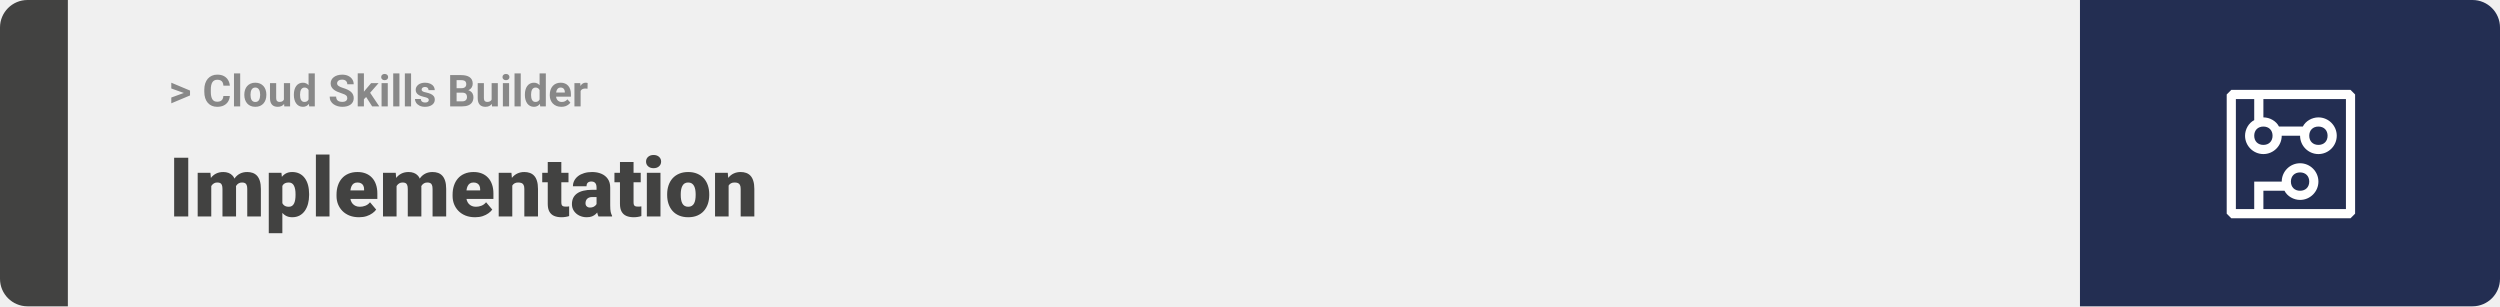
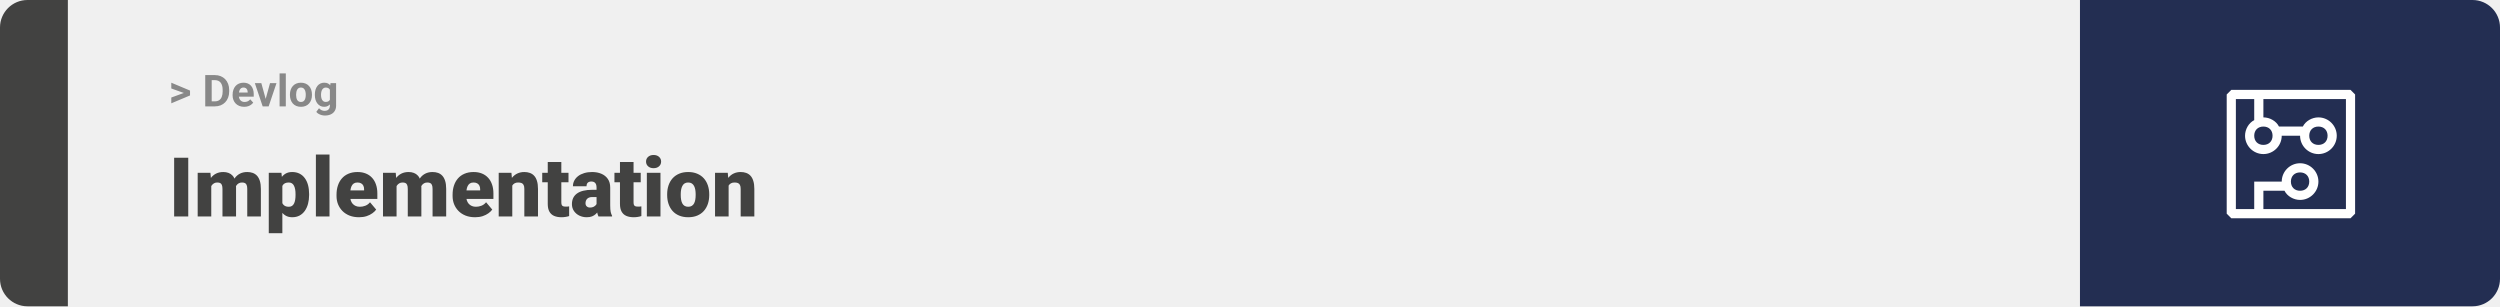
<svg xmlns="http://www.w3.org/2000/svg" width="1363" height="167" viewBox="0 0 1363 167" fill="none">
  <rect width="1363" height="167" rx="15" fill="#F0F0F0" />
  <path d="M0 15C0 6.716 6.716 0 15 0H37V167H15C6.716 167 0 160.284 0 152V15Z" fill="#424241" />
-   <path d="M100.906 50.922L93.394 48.238V45.086L103.602 49.375V51.637L100.906 50.922ZM93.394 53.172L100.918 50.43L103.602 49.785V52.035L93.394 56.324V53.172ZM121.789 52.34H125.293C125.223 53.488 124.906 54.508 124.344 55.398C123.789 56.289 123.012 56.984 122.012 57.484C121.02 57.984 119.824 58.234 118.426 58.234C117.332 58.234 116.352 58.047 115.484 57.672C114.617 57.289 113.875 56.742 113.258 56.031C112.648 55.32 112.184 54.461 111.863 53.453C111.543 52.445 111.383 51.316 111.383 50.066V48.883C111.383 47.633 111.547 46.504 111.875 45.496C112.211 44.48 112.688 43.617 113.305 42.906C113.93 42.195 114.676 41.648 115.543 41.266C116.41 40.883 117.379 40.691 118.449 40.691C119.871 40.691 121.07 40.949 122.047 41.465C123.031 41.98 123.793 42.691 124.332 43.598C124.879 44.504 125.207 45.535 125.316 46.691H121.801C121.762 46.004 121.625 45.422 121.391 44.945C121.156 44.461 120.801 44.098 120.324 43.855C119.855 43.605 119.23 43.48 118.449 43.48C117.863 43.48 117.352 43.59 116.914 43.809C116.477 44.027 116.109 44.359 115.812 44.805C115.516 45.25 115.293 45.812 115.145 46.492C115.004 47.164 114.934 47.953 114.934 48.859V50.066C114.934 50.949 115 51.727 115.133 52.398C115.266 53.062 115.469 53.625 115.742 54.086C116.023 54.539 116.383 54.883 116.82 55.117C117.266 55.344 117.801 55.457 118.426 55.457C119.16 55.457 119.766 55.34 120.242 55.105C120.719 54.871 121.082 54.523 121.332 54.062C121.59 53.602 121.742 53.027 121.789 52.34ZM130.953 40V58H127.566V40H130.953ZM133.203 51.789V51.543C133.203 50.613 133.336 49.758 133.602 48.977C133.867 48.188 134.254 47.504 134.762 46.926C135.27 46.348 135.895 45.898 136.637 45.578C137.379 45.25 138.23 45.086 139.191 45.086C140.152 45.086 141.008 45.25 141.758 45.578C142.508 45.898 143.137 46.348 143.645 46.926C144.16 47.504 144.551 48.188 144.816 48.977C145.082 49.758 145.215 50.613 145.215 51.543V51.789C145.215 52.711 145.082 53.566 144.816 54.355C144.551 55.137 144.16 55.82 143.645 56.406C143.137 56.984 142.512 57.434 141.77 57.754C141.027 58.074 140.176 58.234 139.215 58.234C138.254 58.234 137.398 58.074 136.648 57.754C135.906 57.434 135.277 56.984 134.762 56.406C134.254 55.82 133.867 55.137 133.602 54.355C133.336 53.566 133.203 52.711 133.203 51.789ZM136.578 51.543V51.789C136.578 52.32 136.625 52.816 136.719 53.277C136.812 53.738 136.961 54.145 137.164 54.496C137.375 54.84 137.648 55.109 137.984 55.305C138.32 55.5 138.73 55.598 139.215 55.598C139.684 55.598 140.086 55.5 140.422 55.305C140.758 55.109 141.027 54.84 141.23 54.496C141.434 54.145 141.582 53.738 141.676 53.277C141.777 52.816 141.828 52.32 141.828 51.789V51.543C141.828 51.027 141.777 50.543 141.676 50.09C141.582 49.629 141.43 49.223 141.219 48.871C141.016 48.512 140.746 48.23 140.41 48.027C140.074 47.824 139.668 47.723 139.191 47.723C138.715 47.723 138.309 47.824 137.973 48.027C137.645 48.23 137.375 48.512 137.164 48.871C136.961 49.223 136.812 49.629 136.719 50.09C136.625 50.543 136.578 51.027 136.578 51.543ZM154.789 54.965V45.32H158.164V58H154.988L154.789 54.965ZM155.164 52.363L156.16 52.34C156.16 53.184 156.062 53.969 155.867 54.695C155.672 55.414 155.379 56.039 154.988 56.57C154.598 57.094 154.105 57.504 153.512 57.801C152.918 58.09 152.219 58.234 151.414 58.234C150.797 58.234 150.227 58.148 149.703 57.977C149.188 57.797 148.742 57.52 148.367 57.145C148 56.762 147.711 56.273 147.5 55.68C147.297 55.078 147.195 54.355 147.195 53.512V45.32H150.57V53.535C150.57 53.91 150.613 54.227 150.699 54.484C150.793 54.742 150.922 54.953 151.086 55.117C151.25 55.281 151.441 55.398 151.66 55.469C151.887 55.539 152.137 55.574 152.41 55.574C153.105 55.574 153.652 55.434 154.051 55.152C154.457 54.871 154.742 54.488 154.906 54.004C155.078 53.512 155.164 52.965 155.164 52.363ZM168.23 55.234V40H171.629V58H168.57L168.23 55.234ZM160.215 51.812V51.566C160.215 50.598 160.324 49.719 160.543 48.93C160.762 48.133 161.082 47.449 161.504 46.879C161.926 46.309 162.445 45.867 163.062 45.555C163.68 45.242 164.383 45.086 165.172 45.086C165.914 45.086 166.562 45.242 167.117 45.555C167.68 45.867 168.156 46.312 168.547 46.891C168.945 47.461 169.266 48.137 169.508 48.918C169.75 49.691 169.926 50.539 170.035 51.461V52C169.926 52.883 169.75 53.703 169.508 54.461C169.266 55.219 168.945 55.883 168.547 56.453C168.156 57.016 167.68 57.453 167.117 57.766C166.555 58.078 165.898 58.234 165.148 58.234C164.359 58.234 163.656 58.074 163.039 57.754C162.43 57.434 161.914 56.984 161.492 56.406C161.078 55.828 160.762 55.148 160.543 54.367C160.324 53.586 160.215 52.734 160.215 51.812ZM163.59 51.566V51.812C163.59 52.336 163.629 52.824 163.707 53.277C163.793 53.73 163.93 54.133 164.117 54.484C164.312 54.828 164.562 55.098 164.867 55.293C165.18 55.48 165.559 55.574 166.004 55.574C166.582 55.574 167.059 55.445 167.434 55.188C167.809 54.922 168.094 54.559 168.289 54.098C168.492 53.637 168.609 53.105 168.641 52.504V50.969C168.617 50.477 168.547 50.035 168.43 49.645C168.32 49.246 168.156 48.906 167.938 48.625C167.727 48.344 167.461 48.125 167.141 47.969C166.828 47.812 166.457 47.734 166.027 47.734C165.59 47.734 165.215 47.836 164.902 48.039C164.59 48.234 164.336 48.504 164.141 48.848C163.953 49.191 163.812 49.598 163.719 50.066C163.633 50.527 163.59 51.027 163.59 51.566ZM189.336 53.535C189.336 53.23 189.289 52.957 189.195 52.715C189.109 52.465 188.945 52.238 188.703 52.035C188.461 51.824 188.121 51.617 187.684 51.414C187.246 51.211 186.68 51 185.984 50.781C185.211 50.531 184.477 50.25 183.781 49.938C183.094 49.625 182.484 49.262 181.953 48.848C181.43 48.426 181.016 47.938 180.711 47.383C180.414 46.828 180.266 46.184 180.266 45.449C180.266 44.738 180.422 44.094 180.734 43.516C181.047 42.93 181.484 42.43 182.047 42.016C182.609 41.594 183.273 41.27 184.039 41.043C184.812 40.816 185.66 40.703 186.582 40.703C187.84 40.703 188.938 40.93 189.875 41.383C190.812 41.836 191.539 42.457 192.055 43.246C192.578 44.035 192.84 44.938 192.84 45.953H189.348C189.348 45.453 189.242 45.016 189.031 44.641C188.828 44.258 188.516 43.957 188.094 43.738C187.68 43.52 187.156 43.41 186.523 43.41C185.914 43.41 185.406 43.504 185 43.691C184.594 43.871 184.289 44.117 184.086 44.43C183.883 44.734 183.781 45.078 183.781 45.461C183.781 45.75 183.852 46.012 183.992 46.246C184.141 46.48 184.359 46.699 184.648 46.902C184.938 47.105 185.293 47.297 185.715 47.477C186.137 47.656 186.625 47.832 187.18 48.004C188.109 48.285 188.926 48.602 189.629 48.953C190.34 49.305 190.934 49.699 191.41 50.137C191.887 50.574 192.246 51.07 192.488 51.625C192.73 52.18 192.852 52.809 192.852 53.512C192.852 54.254 192.707 54.918 192.418 55.504C192.129 56.09 191.711 56.586 191.164 56.992C190.617 57.398 189.965 57.707 189.207 57.918C188.449 58.129 187.602 58.234 186.664 58.234C185.82 58.234 184.988 58.125 184.168 57.906C183.348 57.68 182.602 57.34 181.93 56.887C181.266 56.434 180.734 55.855 180.336 55.152C179.938 54.449 179.738 53.617 179.738 52.656H183.266C183.266 53.188 183.348 53.637 183.512 54.004C183.676 54.371 183.906 54.668 184.203 54.895C184.508 55.121 184.867 55.285 185.281 55.387C185.703 55.488 186.164 55.539 186.664 55.539C187.273 55.539 187.773 55.453 188.164 55.281C188.562 55.109 188.855 54.871 189.043 54.566C189.238 54.262 189.336 53.918 189.336 53.535ZM198.406 39.988V58H195.031V39.988H198.406ZM206.398 45.32L200.891 51.602L197.938 54.59L196.707 52.152L199.051 49.176L202.344 45.32H206.398ZM202.895 58L199.145 52.141L201.477 50.102L206.785 58H202.895ZM211.414 45.32V58H208.027V45.32H211.414ZM207.816 42.016C207.816 41.523 207.988 41.117 208.332 40.797C208.676 40.477 209.137 40.316 209.715 40.316C210.285 40.316 210.742 40.477 211.086 40.797C211.438 41.117 211.613 41.523 211.613 42.016C211.613 42.508 211.438 42.914 211.086 43.234C210.742 43.555 210.285 43.715 209.715 43.715C209.137 43.715 208.676 43.555 208.332 43.234C207.988 42.914 207.816 42.508 207.816 42.016ZM217.766 40V58H214.379V40H217.766ZM224.117 40V58H220.73V40H224.117ZM233.762 54.496C233.762 54.254 233.691 54.035 233.551 53.84C233.41 53.645 233.148 53.465 232.766 53.301C232.391 53.129 231.848 52.973 231.137 52.832C230.496 52.691 229.898 52.516 229.344 52.305C228.797 52.086 228.32 51.824 227.914 51.52C227.516 51.215 227.203 50.855 226.977 50.441C226.75 50.02 226.637 49.539 226.637 49C226.637 48.469 226.75 47.969 226.977 47.5C227.211 47.031 227.543 46.617 227.973 46.258C228.41 45.891 228.941 45.605 229.566 45.402C230.199 45.191 230.91 45.086 231.699 45.086C232.801 45.086 233.746 45.262 234.535 45.613C235.332 45.965 235.941 46.449 236.363 47.066C236.793 47.676 237.008 48.371 237.008 49.152H233.633C233.633 48.824 233.562 48.531 233.422 48.273C233.289 48.008 233.078 47.801 232.789 47.652C232.508 47.496 232.141 47.418 231.688 47.418C231.312 47.418 230.988 47.484 230.715 47.617C230.441 47.742 230.23 47.914 230.082 48.133C229.941 48.344 229.871 48.578 229.871 48.836C229.871 49.031 229.91 49.207 229.988 49.363C230.074 49.512 230.211 49.648 230.398 49.773C230.586 49.898 230.828 50.016 231.125 50.125C231.43 50.227 231.805 50.32 232.25 50.406C233.164 50.594 233.98 50.84 234.699 51.145C235.418 51.441 235.988 51.848 236.41 52.363C236.832 52.871 237.043 53.539 237.043 54.367C237.043 54.93 236.918 55.445 236.668 55.914C236.418 56.383 236.059 56.793 235.59 57.145C235.121 57.488 234.559 57.758 233.902 57.953C233.254 58.141 232.523 58.234 231.711 58.234C230.531 58.234 229.531 58.023 228.711 57.602C227.898 57.18 227.281 56.645 226.859 55.996C226.445 55.34 226.238 54.668 226.238 53.98H229.438C229.453 54.441 229.57 54.812 229.789 55.094C230.016 55.375 230.301 55.578 230.645 55.703C230.996 55.828 231.375 55.891 231.781 55.891C232.219 55.891 232.582 55.832 232.871 55.715C233.16 55.59 233.379 55.426 233.527 55.223C233.684 55.012 233.762 54.77 233.762 54.496ZM252.102 50.512H247.719L247.695 48.098H251.375C252.023 48.098 252.555 48.016 252.969 47.852C253.383 47.68 253.691 47.434 253.895 47.113C254.105 46.785 254.211 46.387 254.211 45.918C254.211 45.387 254.109 44.957 253.906 44.629C253.711 44.301 253.402 44.062 252.98 43.914C252.566 43.766 252.031 43.691 251.375 43.691H248.938V58H245.422V40.938H251.375C252.367 40.938 253.254 41.031 254.035 41.219C254.824 41.406 255.492 41.691 256.039 42.074C256.586 42.457 257.004 42.941 257.293 43.527C257.582 44.105 257.727 44.793 257.727 45.59C257.727 46.293 257.566 46.941 257.246 47.535C256.934 48.129 256.438 48.613 255.758 48.988C255.086 49.363 254.207 49.57 253.121 49.609L252.102 50.512ZM251.949 58H246.758L248.129 55.258H251.949C252.566 55.258 253.07 55.16 253.461 54.965C253.852 54.762 254.141 54.488 254.328 54.145C254.516 53.801 254.609 53.406 254.609 52.961C254.609 52.461 254.523 52.027 254.352 51.66C254.188 51.293 253.922 51.012 253.555 50.816C253.188 50.613 252.703 50.512 252.102 50.512H248.715L248.738 48.098H252.957L253.766 49.047C254.805 49.031 255.641 49.215 256.273 49.598C256.914 49.973 257.379 50.461 257.668 51.062C257.965 51.664 258.113 52.309 258.113 52.996C258.113 54.09 257.875 55.012 257.398 55.762C256.922 56.504 256.223 57.062 255.301 57.438C254.387 57.812 253.27 58 251.949 58ZM268.039 54.965V45.32H271.414V58H268.238L268.039 54.965ZM268.414 52.363L269.41 52.34C269.41 53.184 269.312 53.969 269.117 54.695C268.922 55.414 268.629 56.039 268.238 56.57C267.848 57.094 267.355 57.504 266.762 57.801C266.168 58.09 265.469 58.234 264.664 58.234C264.047 58.234 263.477 58.148 262.953 57.977C262.438 57.797 261.992 57.52 261.617 57.145C261.25 56.762 260.961 56.273 260.75 55.68C260.547 55.078 260.445 54.355 260.445 53.512V45.32H263.82V53.535C263.82 53.91 263.863 54.227 263.949 54.484C264.043 54.742 264.172 54.953 264.336 55.117C264.5 55.281 264.691 55.398 264.91 55.469C265.137 55.539 265.387 55.574 265.66 55.574C266.355 55.574 266.902 55.434 267.301 55.152C267.707 54.871 267.992 54.488 268.156 54.004C268.328 53.512 268.414 52.965 268.414 52.363ZM277.555 45.32V58H274.168V45.32H277.555ZM273.957 42.016C273.957 41.523 274.129 41.117 274.473 40.797C274.816 40.477 275.277 40.316 275.855 40.316C276.426 40.316 276.883 40.477 277.227 40.797C277.578 41.117 277.754 41.523 277.754 42.016C277.754 42.508 277.578 42.914 277.227 43.234C276.883 43.555 276.426 43.715 275.855 43.715C275.277 43.715 274.816 43.555 274.473 43.234C274.129 42.914 273.957 42.508 273.957 42.016ZM283.906 40V58H280.52V40H283.906ZM294.184 55.234V40H297.582V58H294.523L294.184 55.234ZM286.168 51.812V51.566C286.168 50.598 286.277 49.719 286.496 48.93C286.715 48.133 287.035 47.449 287.457 46.879C287.879 46.309 288.398 45.867 289.016 45.555C289.633 45.242 290.336 45.086 291.125 45.086C291.867 45.086 292.516 45.242 293.07 45.555C293.633 45.867 294.109 46.312 294.5 46.891C294.898 47.461 295.219 48.137 295.461 48.918C295.703 49.691 295.879 50.539 295.988 51.461V52C295.879 52.883 295.703 53.703 295.461 54.461C295.219 55.219 294.898 55.883 294.5 56.453C294.109 57.016 293.633 57.453 293.07 57.766C292.508 58.078 291.852 58.234 291.102 58.234C290.312 58.234 289.609 58.074 288.992 57.754C288.383 57.434 287.867 56.984 287.445 56.406C287.031 55.828 286.715 55.148 286.496 54.367C286.277 53.586 286.168 52.734 286.168 51.812ZM289.543 51.566V51.812C289.543 52.336 289.582 52.824 289.66 53.277C289.746 53.73 289.883 54.133 290.07 54.484C290.266 54.828 290.516 55.098 290.82 55.293C291.133 55.48 291.512 55.574 291.957 55.574C292.535 55.574 293.012 55.445 293.387 55.188C293.762 54.922 294.047 54.559 294.242 54.098C294.445 53.637 294.562 53.105 294.594 52.504V50.969C294.57 50.477 294.5 50.035 294.383 49.645C294.273 49.246 294.109 48.906 293.891 48.625C293.68 48.344 293.414 48.125 293.094 47.969C292.781 47.812 292.41 47.734 291.98 47.734C291.543 47.734 291.168 47.836 290.855 48.039C290.543 48.234 290.289 48.504 290.094 48.848C289.906 49.191 289.766 49.598 289.672 50.066C289.586 50.527 289.543 51.027 289.543 51.566ZM306.055 58.234C305.07 58.234 304.188 58.078 303.406 57.766C302.625 57.445 301.961 57.004 301.414 56.441C300.875 55.879 300.461 55.227 300.172 54.484C299.883 53.734 299.738 52.938 299.738 52.094V51.625C299.738 50.664 299.875 49.785 300.148 48.988C300.422 48.191 300.812 47.5 301.32 46.914C301.836 46.328 302.461 45.879 303.195 45.566C303.93 45.246 304.758 45.086 305.68 45.086C306.578 45.086 307.375 45.234 308.07 45.531C308.766 45.828 309.348 46.25 309.816 46.797C310.293 47.344 310.652 48 310.895 48.766C311.137 49.523 311.258 50.367 311.258 51.297V52.703H301.18V50.453H307.941V50.195C307.941 49.727 307.855 49.309 307.684 48.941C307.52 48.566 307.27 48.27 306.934 48.051C306.598 47.832 306.168 47.723 305.645 47.723C305.199 47.723 304.816 47.82 304.496 48.016C304.176 48.211 303.914 48.484 303.711 48.836C303.516 49.188 303.367 49.602 303.266 50.078C303.172 50.547 303.125 51.062 303.125 51.625V52.094C303.125 52.602 303.195 53.07 303.336 53.5C303.484 53.93 303.691 54.301 303.957 54.613C304.23 54.926 304.559 55.168 304.941 55.34C305.332 55.512 305.773 55.598 306.266 55.598C306.875 55.598 307.441 55.48 307.965 55.246C308.496 55.004 308.953 54.641 309.336 54.156L310.977 55.938C310.711 56.32 310.348 56.688 309.887 57.039C309.434 57.391 308.887 57.68 308.246 57.906C307.605 58.125 306.875 58.234 306.055 58.234ZM316.555 48.086V58H313.18V45.32H316.355L316.555 48.086ZM320.375 45.238L320.316 48.367C320.152 48.344 319.953 48.324 319.719 48.309C319.492 48.285 319.285 48.273 319.098 48.273C318.621 48.273 318.207 48.336 317.855 48.461C317.512 48.578 317.223 48.754 316.988 48.988C316.762 49.223 316.59 49.508 316.473 49.844C316.363 50.18 316.301 50.562 316.285 50.992L315.605 50.781C315.605 49.961 315.688 49.207 315.852 48.52C316.016 47.824 316.254 47.219 316.566 46.703C316.887 46.188 317.277 45.789 317.738 45.508C318.199 45.227 318.727 45.086 319.32 45.086C319.508 45.086 319.699 45.102 319.895 45.133C320.09 45.156 320.25 45.191 320.375 45.238Z" fill="#888888" />
+   <path d="M100.906 50.922L93.394 48.238V45.086L103.602 49.375V51.637L100.906 50.922ZM93.394 53.172L100.918 50.43L103.602 49.785V52.035L93.394 56.324V53.172ZM117.137 58H113.422L113.445 55.258H117.137C118.059 55.258 118.836 55.051 119.469 54.637C120.102 54.215 120.578 53.602 120.898 52.797C121.227 51.992 121.391 51.02 121.391 49.879V49.047C121.391 48.172 121.297 47.402 121.109 46.738C120.93 46.074 120.66 45.516 120.301 45.062C119.941 44.609 119.5 44.27 118.977 44.043C118.453 43.809 117.852 43.691 117.172 43.691H113.352V40.938H117.172C118.312 40.938 119.355 41.133 120.301 41.523C121.254 41.906 122.078 42.457 122.773 43.176C123.469 43.895 124.004 44.754 124.379 45.754C124.762 46.746 124.953 47.852 124.953 49.07V49.879C124.953 51.09 124.762 52.195 124.379 53.195C124.004 54.195 123.469 55.055 122.773 55.773C122.086 56.484 121.262 57.035 120.301 57.426C119.348 57.809 118.293 58 117.137 58ZM115.414 40.938V58H111.898V40.938H115.414ZM133.133 58.234C132.148 58.234 131.266 58.078 130.484 57.766C129.703 57.445 129.039 57.004 128.492 56.441C127.953 55.879 127.539 55.227 127.25 54.484C126.961 53.734 126.816 52.938 126.816 52.094V51.625C126.816 50.664 126.953 49.785 127.227 48.988C127.5 48.191 127.891 47.5 128.398 46.914C128.914 46.328 129.539 45.879 130.273 45.566C131.008 45.246 131.836 45.086 132.758 45.086C133.656 45.086 134.453 45.234 135.148 45.531C135.844 45.828 136.426 46.25 136.895 46.797C137.371 47.344 137.73 48 137.973 48.766C138.215 49.523 138.336 50.367 138.336 51.297V52.703H128.258V50.453H135.02V50.195C135.02 49.727 134.934 49.309 134.762 48.941C134.598 48.566 134.348 48.27 134.012 48.051C133.676 47.832 133.246 47.723 132.723 47.723C132.277 47.723 131.895 47.82 131.574 48.016C131.254 48.211 130.992 48.484 130.789 48.836C130.594 49.188 130.445 49.602 130.344 50.078C130.25 50.547 130.203 51.062 130.203 51.625V52.094C130.203 52.602 130.273 53.07 130.414 53.5C130.562 53.93 130.77 54.301 131.035 54.613C131.309 54.926 131.637 55.168 132.02 55.34C132.41 55.512 132.852 55.598 133.344 55.598C133.953 55.598 134.52 55.48 135.043 55.246C135.574 55.004 136.031 54.641 136.414 54.156L138.055 55.938C137.789 56.32 137.426 56.688 136.965 57.039C136.512 57.391 135.965 57.68 135.324 57.906C134.684 58.125 133.953 58.234 133.133 58.234ZM144.406 55.539L147.219 45.32H150.746L146.469 58H144.336L144.406 55.539ZM142.473 45.32L145.297 55.551L145.355 58H143.211L138.934 45.32H142.473ZM155.82 40V58H152.434V40H155.82ZM158.07 51.789V51.543C158.07 50.613 158.203 49.758 158.469 48.977C158.734 48.188 159.121 47.504 159.629 46.926C160.137 46.348 160.762 45.898 161.504 45.578C162.246 45.25 163.098 45.086 164.059 45.086C165.02 45.086 165.875 45.25 166.625 45.578C167.375 45.898 168.004 46.348 168.512 46.926C169.027 47.504 169.418 48.188 169.684 48.977C169.949 49.758 170.082 50.613 170.082 51.543V51.789C170.082 52.711 169.949 53.566 169.684 54.355C169.418 55.137 169.027 55.82 168.512 56.406C168.004 56.984 167.379 57.434 166.637 57.754C165.895 58.074 165.043 58.234 164.082 58.234C163.121 58.234 162.266 58.074 161.516 57.754C160.773 57.434 160.145 56.984 159.629 56.406C159.121 55.82 158.734 55.137 158.469 54.355C158.203 53.566 158.07 52.711 158.07 51.789ZM161.445 51.543V51.789C161.445 52.32 161.492 52.816 161.586 53.277C161.68 53.738 161.828 54.145 162.031 54.496C162.242 54.84 162.516 55.109 162.852 55.305C163.188 55.5 163.598 55.598 164.082 55.598C164.551 55.598 164.953 55.5 165.289 55.305C165.625 55.109 165.895 54.84 166.098 54.496C166.301 54.145 166.449 53.738 166.543 53.277C166.645 52.816 166.695 52.32 166.695 51.789V51.543C166.695 51.027 166.645 50.543 166.543 50.09C166.449 49.629 166.297 49.223 166.086 48.871C165.883 48.512 165.613 48.23 165.277 48.027C164.941 47.824 164.535 47.723 164.059 47.723C163.582 47.723 163.176 47.824 162.84 48.027C162.512 48.23 162.242 48.512 162.031 48.871C161.828 49.223 161.68 49.629 161.586 50.09C161.492 50.543 161.445 51.027 161.445 51.543ZM180.184 45.32H183.242V57.578C183.242 58.734 182.984 59.715 182.469 60.52C181.961 61.332 181.25 61.945 180.336 62.359C179.422 62.781 178.359 62.992 177.148 62.992C176.617 62.992 176.055 62.922 175.461 62.781C174.875 62.641 174.312 62.422 173.773 62.125C173.242 61.828 172.797 61.453 172.438 61L173.926 59.008C174.316 59.461 174.77 59.812 175.285 60.062C175.801 60.32 176.371 60.449 176.996 60.449C177.605 60.449 178.121 60.336 178.543 60.109C178.965 59.891 179.289 59.566 179.516 59.137C179.742 58.715 179.855 58.203 179.855 57.602V48.25L180.184 45.32ZM171.652 51.812V51.566C171.652 50.598 171.77 49.719 172.004 48.93C172.246 48.133 172.586 47.449 173.023 46.879C173.469 46.309 174.008 45.867 174.641 45.555C175.273 45.242 175.988 45.086 176.785 45.086C177.629 45.086 178.336 45.242 178.906 45.555C179.477 45.867 179.945 46.312 180.312 46.891C180.68 47.461 180.965 48.137 181.168 48.918C181.379 49.691 181.543 50.539 181.66 51.461V52C181.543 52.883 181.367 53.703 181.133 54.461C180.898 55.219 180.59 55.883 180.207 56.453C179.824 57.016 179.348 57.453 178.777 57.766C178.215 58.078 177.543 58.234 176.762 58.234C175.98 58.234 175.273 58.074 174.641 57.754C174.016 57.434 173.48 56.984 173.035 56.406C172.59 55.828 172.246 55.148 172.004 54.367C171.77 53.586 171.652 52.734 171.652 51.812ZM175.027 51.566V51.812C175.027 52.336 175.078 52.824 175.18 53.277C175.281 53.73 175.438 54.133 175.648 54.484C175.867 54.828 176.137 55.098 176.457 55.293C176.785 55.48 177.172 55.574 177.617 55.574C178.234 55.574 178.738 55.445 179.129 55.188C179.52 54.922 179.812 54.559 180.008 54.098C180.203 53.637 180.316 53.105 180.348 52.504V50.969C180.332 50.477 180.266 50.035 180.148 49.645C180.031 49.246 179.867 48.906 179.656 48.625C179.445 48.344 179.172 48.125 178.836 47.969C178.5 47.812 178.102 47.734 177.641 47.734C177.195 47.734 176.809 47.836 176.48 48.039C176.16 48.234 175.891 48.504 175.672 48.848C175.461 49.191 175.301 49.598 175.191 50.066C175.082 50.527 175.027 51.027 175.027 51.566Z" fill="#888888" />
  <path d="M102.635 86.008V118H94.944V86.008H102.635ZM115.181 99.257V118H107.776V94.226H114.72L115.181 99.257ZM114.28 105.3L112.588 105.344C112.588 103.674 112.786 102.136 113.182 100.729C113.577 99.323 114.163 98.1 114.939 97.06C115.716 96.02 116.668 95.214 117.796 94.643C118.938 94.072 120.257 93.786 121.751 93.786C122.791 93.786 123.736 93.947 124.585 94.269C125.435 94.577 126.167 95.068 126.783 95.742C127.398 96.401 127.867 97.265 128.189 98.335C128.526 99.389 128.694 100.656 128.694 102.136V118H121.29V103.081C121.29 102.07 121.172 101.308 120.938 100.795C120.718 100.283 120.396 99.939 119.971 99.763C119.546 99.587 119.026 99.499 118.411 99.499C117.767 99.499 117.188 99.645 116.675 99.939C116.163 100.231 115.723 100.642 115.357 101.169C115.005 101.682 114.734 102.29 114.544 102.993C114.368 103.696 114.28 104.465 114.28 105.3ZM127.859 105.3L125.794 105.344C125.794 103.674 125.977 102.136 126.343 100.729C126.724 99.323 127.288 98.1 128.035 97.06C128.797 96.02 129.742 95.214 130.87 94.643C131.998 94.072 133.309 93.786 134.803 93.786C135.887 93.786 136.883 93.947 137.791 94.269C138.699 94.592 139.483 95.112 140.142 95.83C140.801 96.547 141.314 97.499 141.68 98.686C142.046 99.858 142.229 101.308 142.229 103.037V118H134.803V103.037C134.803 102.055 134.686 101.315 134.451 100.817C134.231 100.305 133.909 99.96 133.484 99.785C133.06 99.594 132.554 99.499 131.968 99.499C131.265 99.499 130.657 99.645 130.145 99.939C129.632 100.231 129.2 100.642 128.848 101.169C128.511 101.682 128.262 102.29 128.101 102.993C127.94 103.696 127.859 104.465 127.859 105.3ZM153.941 98.796V127.141H146.536V94.226H153.436L153.941 98.796ZM168.531 105.827V106.289C168.531 108.017 168.333 109.621 167.938 111.101C167.542 112.58 166.956 113.869 166.18 114.968C165.403 116.066 164.437 116.923 163.279 117.539C162.137 118.139 160.811 118.439 159.302 118.439C157.881 118.439 156.658 118.125 155.633 117.495C154.607 116.865 153.75 115.993 153.062 114.88C152.374 113.767 151.817 112.492 151.392 111.057C150.967 109.621 150.63 108.105 150.381 106.508V105.915C150.63 104.201 150.967 102.612 151.392 101.147C151.817 99.668 152.374 98.378 153.062 97.28C153.75 96.181 154.6 95.324 155.611 94.709C156.636 94.094 157.859 93.786 159.28 93.786C160.789 93.786 162.115 94.072 163.257 94.643C164.415 95.214 165.381 96.035 166.158 97.104C166.949 98.159 167.542 99.426 167.938 100.905C168.333 102.385 168.531 104.025 168.531 105.827ZM161.126 106.289V105.827C161.126 104.904 161.06 104.062 160.928 103.3C160.796 102.524 160.584 101.85 160.291 101.279C160.013 100.708 159.639 100.268 159.17 99.96C158.702 99.653 158.123 99.499 157.435 99.499C156.644 99.499 155.977 99.624 155.435 99.873C154.908 100.107 154.483 100.473 154.161 100.971C153.853 101.455 153.633 102.062 153.501 102.795C153.384 103.513 153.333 104.355 153.348 105.322V107.124C153.318 108.237 153.428 109.218 153.677 110.068C153.926 110.903 154.358 111.555 154.974 112.023C155.589 112.492 156.424 112.727 157.479 112.727C158.182 112.727 158.768 112.565 159.236 112.243C159.705 111.906 160.079 111.445 160.357 110.859C160.635 110.258 160.833 109.57 160.95 108.793C161.067 108.017 161.126 107.182 161.126 106.289ZM179.649 84.25V118H172.222V84.25H179.649ZM195.733 118.439C193.799 118.439 192.071 118.139 190.547 117.539C189.024 116.923 187.735 116.081 186.68 115.012C185.64 113.942 184.842 112.712 184.285 111.32C183.743 109.929 183.472 108.457 183.472 106.904V106.069C183.472 104.326 183.714 102.714 184.197 101.235C184.681 99.741 185.398 98.437 186.351 97.324C187.303 96.21 188.497 95.346 189.932 94.731C191.368 94.101 193.038 93.786 194.942 93.786C196.626 93.786 198.135 94.057 199.468 94.599C200.801 95.141 201.929 95.918 202.852 96.928C203.79 97.939 204.5 99.162 204.983 100.598C205.481 102.033 205.73 103.645 205.73 105.432V108.442H186.307V103.806H198.501V103.234C198.516 102.443 198.377 101.77 198.084 101.213C197.806 100.656 197.396 100.231 196.854 99.939C196.312 99.645 195.652 99.499 194.876 99.499C194.07 99.499 193.404 99.675 192.876 100.026C192.364 100.378 191.961 100.861 191.668 101.477C191.39 102.077 191.192 102.773 191.075 103.564C190.958 104.355 190.899 105.19 190.899 106.069V106.904C190.899 107.783 191.016 108.581 191.25 109.299C191.5 110.017 191.851 110.632 192.305 111.145C192.774 111.643 193.331 112.031 193.975 112.309C194.634 112.587 195.381 112.727 196.216 112.727C197.227 112.727 198.223 112.536 199.205 112.155C200.186 111.774 201.028 111.145 201.731 110.266L205.093 114.265C204.61 114.953 203.921 115.62 203.028 116.264C202.149 116.909 201.094 117.436 199.864 117.846C198.633 118.242 197.256 118.439 195.733 118.439ZM216.211 99.257V118H208.807V94.226H215.75L216.211 99.257ZM215.311 105.3L213.619 105.344C213.619 103.674 213.816 102.136 214.212 100.729C214.607 99.323 215.193 98.1 215.97 97.06C216.746 96.02 217.698 95.214 218.826 94.643C219.969 94.072 221.287 93.786 222.781 93.786C223.821 93.786 224.766 93.947 225.616 94.269C226.465 94.577 227.198 95.068 227.813 95.742C228.428 96.401 228.897 97.265 229.219 98.335C229.556 99.389 229.725 100.656 229.725 102.136V118H222.32V103.081C222.32 102.07 222.203 101.308 221.968 100.795C221.749 100.283 221.426 99.939 221.001 99.763C220.577 99.587 220.057 99.499 219.441 99.499C218.797 99.499 218.218 99.645 217.706 99.939C217.193 100.231 216.753 100.642 216.387 101.169C216.036 101.682 215.765 102.29 215.574 102.993C215.398 103.696 215.311 104.465 215.311 105.3ZM228.89 105.3L226.824 105.344C226.824 103.674 227.007 102.136 227.374 100.729C227.754 99.323 228.318 98.1 229.065 97.06C229.827 96.02 230.772 95.214 231.9 94.643C233.028 94.072 234.339 93.786 235.833 93.786C236.917 93.786 237.913 93.947 238.821 94.269C239.729 94.592 240.513 95.112 241.172 95.83C241.832 96.547 242.344 97.499 242.71 98.686C243.077 99.858 243.26 101.308 243.26 103.037V118H235.833V103.037C235.833 102.055 235.716 101.315 235.481 100.817C235.262 100.305 234.939 99.96 234.515 99.785C234.09 99.594 233.584 99.499 232.999 99.499C232.295 99.499 231.688 99.645 231.175 99.939C230.662 100.231 230.23 100.642 229.878 101.169C229.542 101.682 229.292 102.29 229.131 102.993C228.97 103.696 228.89 104.465 228.89 105.3ZM259.014 118.439C257.081 118.439 255.352 118.139 253.829 117.539C252.305 116.923 251.016 116.081 249.961 115.012C248.921 113.942 248.123 112.712 247.566 111.32C247.024 109.929 246.753 108.457 246.753 106.904V106.069C246.753 104.326 246.995 102.714 247.479 101.235C247.962 99.741 248.68 98.437 249.632 97.324C250.584 96.21 251.778 95.346 253.213 94.731C254.649 94.101 256.319 93.786 258.223 93.786C259.908 93.786 261.417 94.057 262.75 94.599C264.083 95.141 265.21 95.918 266.133 96.928C267.071 97.939 267.781 99.162 268.265 100.598C268.763 102.033 269.012 103.645 269.012 105.432V108.442H249.588V103.806H261.783V103.234C261.797 102.443 261.658 101.77 261.365 101.213C261.087 100.656 260.677 100.231 260.135 99.939C259.593 99.645 258.934 99.499 258.157 99.499C257.352 99.499 256.685 99.675 256.158 100.026C255.645 100.378 255.242 100.861 254.949 101.477C254.671 102.077 254.473 102.773 254.356 103.564C254.239 104.355 254.18 105.19 254.18 106.069V106.904C254.18 107.783 254.297 108.581 254.532 109.299C254.781 110.017 255.132 110.632 255.586 111.145C256.055 111.643 256.612 112.031 257.256 112.309C257.916 112.587 258.663 112.727 259.498 112.727C260.508 112.727 261.504 112.536 262.486 112.155C263.467 111.774 264.31 111.145 265.013 110.266L268.375 114.265C267.891 114.953 267.203 115.62 266.309 116.264C265.43 116.909 264.375 117.436 263.145 117.846C261.915 118.242 260.538 118.439 259.014 118.439ZM279.295 99.301V118H271.89V94.226H278.833L279.295 99.301ZM278.416 105.3L276.68 105.344C276.68 103.527 276.9 101.909 277.339 100.488C277.779 99.052 278.401 97.836 279.207 96.84C280.013 95.844 280.972 95.09 282.085 94.577C283.213 94.05 284.466 93.786 285.843 93.786C286.941 93.786 287.945 93.947 288.853 94.269C289.776 94.592 290.567 95.112 291.226 95.83C291.9 96.547 292.413 97.499 292.764 98.686C293.13 99.858 293.313 101.308 293.313 103.037V118H285.865V103.015C285.865 102.062 285.733 101.337 285.469 100.839C285.206 100.327 284.825 99.975 284.327 99.785C283.829 99.594 283.221 99.499 282.503 99.499C281.741 99.499 281.097 99.645 280.569 99.939C280.042 100.231 279.617 100.642 279.295 101.169C278.987 101.682 278.76 102.29 278.614 102.993C278.482 103.696 278.416 104.465 278.416 105.3ZM309.947 94.226V99.367H295.621V94.226H309.947ZM298.631 88.315H306.036V110.244C306.036 110.874 306.109 111.364 306.255 111.716C306.402 112.053 306.651 112.294 307.002 112.441C307.369 112.573 307.852 112.639 308.453 112.639C308.877 112.639 309.229 112.631 309.507 112.617C309.786 112.587 310.049 112.551 310.298 112.507V117.802C309.668 118.007 309.009 118.161 308.321 118.264C307.632 118.381 306.9 118.439 306.124 118.439C304.542 118.439 303.187 118.19 302.059 117.692C300.945 117.194 300.096 116.411 299.51 115.341C298.924 114.272 298.631 112.88 298.631 111.167V88.315ZM325.24 112.023V102.224C325.24 101.55 325.145 100.971 324.954 100.488C324.764 100.004 324.463 99.631 324.053 99.367C323.643 99.089 323.094 98.95 322.405 98.95C321.849 98.95 321.373 99.045 320.977 99.235C320.582 99.426 320.281 99.711 320.076 100.092C319.871 100.473 319.769 100.957 319.769 101.542H312.364C312.364 100.444 312.605 99.426 313.089 98.488C313.587 97.536 314.29 96.709 315.198 96.005C316.121 95.302 317.22 94.76 318.494 94.379C319.783 93.984 321.219 93.786 322.801 93.786C324.69 93.786 326.375 94.101 327.854 94.731C329.349 95.361 330.528 96.306 331.392 97.565C332.256 98.811 332.688 100.378 332.688 102.268V112.001C332.688 113.554 332.776 114.733 332.952 115.539C333.128 116.33 333.377 117.026 333.699 117.626V118H326.272C325.921 117.268 325.657 116.374 325.481 115.319C325.32 114.25 325.24 113.151 325.24 112.023ZM326.141 103.476L326.185 107.431H322.911C322.222 107.431 321.636 107.526 321.153 107.717C320.684 107.907 320.303 108.171 320.01 108.508C319.732 108.83 319.527 109.196 319.395 109.606C319.278 110.017 319.219 110.449 319.219 110.903C319.219 111.342 319.322 111.738 319.527 112.089C319.747 112.426 320.04 112.69 320.406 112.88C320.772 113.071 321.182 113.166 321.636 113.166C322.457 113.166 323.152 113.012 323.724 112.705C324.31 112.382 324.756 111.994 325.064 111.54C325.372 111.086 325.525 110.661 325.525 110.266L327.151 113.298C326.858 113.884 326.521 114.477 326.141 115.078C325.774 115.678 325.313 116.235 324.756 116.748C324.214 117.246 323.548 117.656 322.757 117.978C321.966 118.286 321.006 118.439 319.878 118.439C318.414 118.439 317.066 118.139 315.835 117.539C314.62 116.938 313.646 116.103 312.913 115.034C312.181 113.95 311.814 112.705 311.814 111.298C311.814 110.068 312.034 108.969 312.474 108.002C312.928 107.036 313.609 106.215 314.517 105.542C315.425 104.868 316.583 104.355 317.989 104.003C319.395 103.652 321.05 103.476 322.955 103.476H326.141ZM349.322 94.226V99.367H334.996V94.226H349.322ZM338.006 88.315H345.411V110.244C345.411 110.874 345.484 111.364 345.63 111.716C345.777 112.053 346.026 112.294 346.377 112.441C346.744 112.573 347.227 112.639 347.828 112.639C348.252 112.639 348.604 112.631 348.882 112.617C349.161 112.587 349.424 112.551 349.673 112.507V117.802C349.043 118.007 348.384 118.161 347.696 118.264C347.007 118.381 346.275 118.439 345.499 118.439C343.917 118.439 342.562 118.19 341.434 117.692C340.32 117.194 339.471 116.411 338.885 115.341C338.299 114.272 338.006 112.88 338.006 111.167V88.315ZM360.088 94.226V118H352.662V94.226H360.088ZM352.222 88.095C352.222 87.04 352.603 86.176 353.365 85.502C354.126 84.829 355.115 84.492 356.331 84.492C357.547 84.492 358.536 84.829 359.297 85.502C360.059 86.176 360.44 87.04 360.44 88.095C360.44 89.15 360.059 90.014 359.297 90.688C358.536 91.362 357.547 91.699 356.331 91.699C355.115 91.699 354.126 91.362 353.365 90.688C352.603 90.014 352.222 89.15 352.222 88.095ZM363.736 106.354V105.893C363.736 104.15 363.985 102.546 364.483 101.081C364.981 99.602 365.713 98.32 366.68 97.236C367.647 96.152 368.841 95.31 370.262 94.709C371.683 94.094 373.323 93.786 375.184 93.786C377.059 93.786 378.707 94.094 380.127 94.709C381.563 95.31 382.764 96.152 383.731 97.236C384.698 98.32 385.43 99.602 385.928 101.081C386.426 102.546 386.675 104.15 386.675 105.893V106.354C386.675 108.083 386.426 109.687 385.928 111.167C385.43 112.631 384.698 113.913 383.731 115.012C382.764 116.096 381.57 116.938 380.149 117.539C378.729 118.139 377.088 118.439 375.228 118.439C373.367 118.439 371.719 118.139 370.284 117.539C368.848 116.938 367.647 116.096 366.68 115.012C365.713 113.913 364.981 112.631 364.483 111.167C363.985 109.687 363.736 108.083 363.736 106.354ZM371.141 105.893V106.354C371.141 107.248 371.207 108.083 371.338 108.859C371.47 109.636 371.69 110.317 371.998 110.903C372.305 111.474 372.723 111.921 373.25 112.243C373.777 112.565 374.437 112.727 375.228 112.727C376.004 112.727 376.648 112.565 377.161 112.243C377.688 111.921 378.106 111.474 378.414 110.903C378.721 110.317 378.941 109.636 379.073 108.859C379.205 108.083 379.271 107.248 379.271 106.354V105.893C379.271 105.029 379.205 104.216 379.073 103.454C378.941 102.678 378.721 101.997 378.414 101.411C378.106 100.81 377.688 100.341 377.161 100.004C376.634 99.668 375.975 99.499 375.184 99.499C374.407 99.499 373.755 99.668 373.228 100.004C372.715 100.341 372.305 100.81 371.998 101.411C371.69 101.997 371.47 102.678 371.338 103.454C371.207 104.216 371.141 105.029 371.141 105.893ZM397.244 99.301V118H389.839V94.226H396.783L397.244 99.301ZM396.365 105.3L394.629 105.344C394.629 103.527 394.849 101.909 395.289 100.488C395.728 99.052 396.351 97.836 397.156 96.84C397.962 95.844 398.921 95.09 400.035 94.577C401.163 94.05 402.415 93.786 403.792 93.786C404.891 93.786 405.894 93.947 406.802 94.269C407.725 94.592 408.516 95.112 409.175 95.83C409.849 96.547 410.362 97.499 410.713 98.686C411.08 99.858 411.263 101.308 411.263 103.037V118H403.814V103.015C403.814 102.062 403.682 101.337 403.418 100.839C403.155 100.327 402.774 99.975 402.276 99.785C401.778 99.594 401.17 99.499 400.452 99.499C399.69 99.499 399.046 99.645 398.519 99.939C397.991 100.231 397.566 100.642 397.244 101.169C396.937 101.682 396.709 102.29 396.563 102.993C396.431 103.696 396.365 104.465 396.365 105.3Z" fill="#424241" />
  <path d="M1363 15C1363 6.716 1356.28 0 1348 0H1134V167H1348C1356.28 167 1363 160.284 1363 152V15Z" fill="#232E52" />
  <path d="M1281.5 49H1216.5L1214 51.5V116.5L1216.5 119H1281.5L1284 116.5V51.5L1281.5 49ZM1279 114H1234V104H1245.5C1247 107 1250.5 109 1254 109C1259.5 109 1264 104.5 1264 99C1264 93.5 1259.5 89 1254 89C1248.5 89 1244 93.5 1244 99H1229V114H1219V54H1229V65.5C1226 67 1224 70.5 1224 74C1224 79.5 1228.5 84 1234 84C1239.5 84 1244 79.5 1244 74H1254C1254 79.5 1258.5 84 1264 84C1269.5 84 1274 79.5 1274 74C1274 68.5 1269.5 64 1264 64C1260.5 64 1257 66 1255.5 69H1242.5C1241 66 1237.5 64 1234 64V54H1279V114ZM1249 99C1249 96 1251 94 1254 94C1257 94 1259 96 1259 99C1259 102 1257 104 1254 104C1251 104 1249 102 1249 99ZM1234 69C1237 69 1239 71 1239 74C1239 77 1237 79 1234 79C1231 79 1229 77 1229 74C1229 71 1231 69 1234 69ZM1264 69C1267 69 1269 71 1269 74C1269 77 1267 79 1264 79C1261 79 1259 77 1259 74C1259 71 1261 69 1264 69Z" fill="white" />
</svg>
